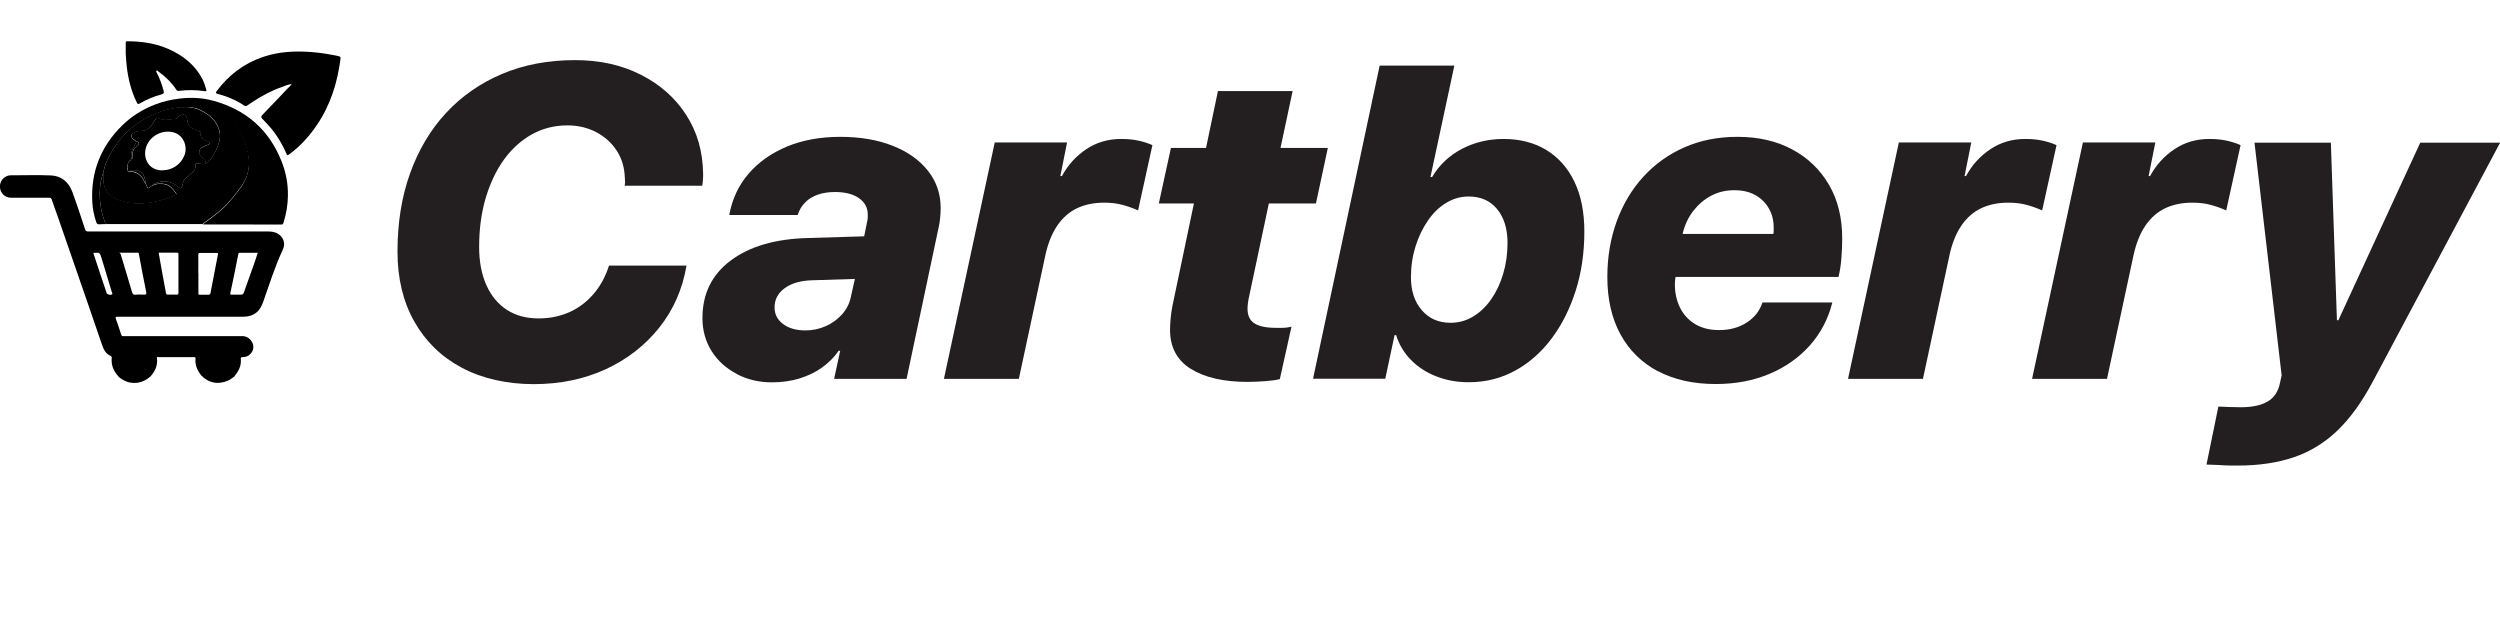
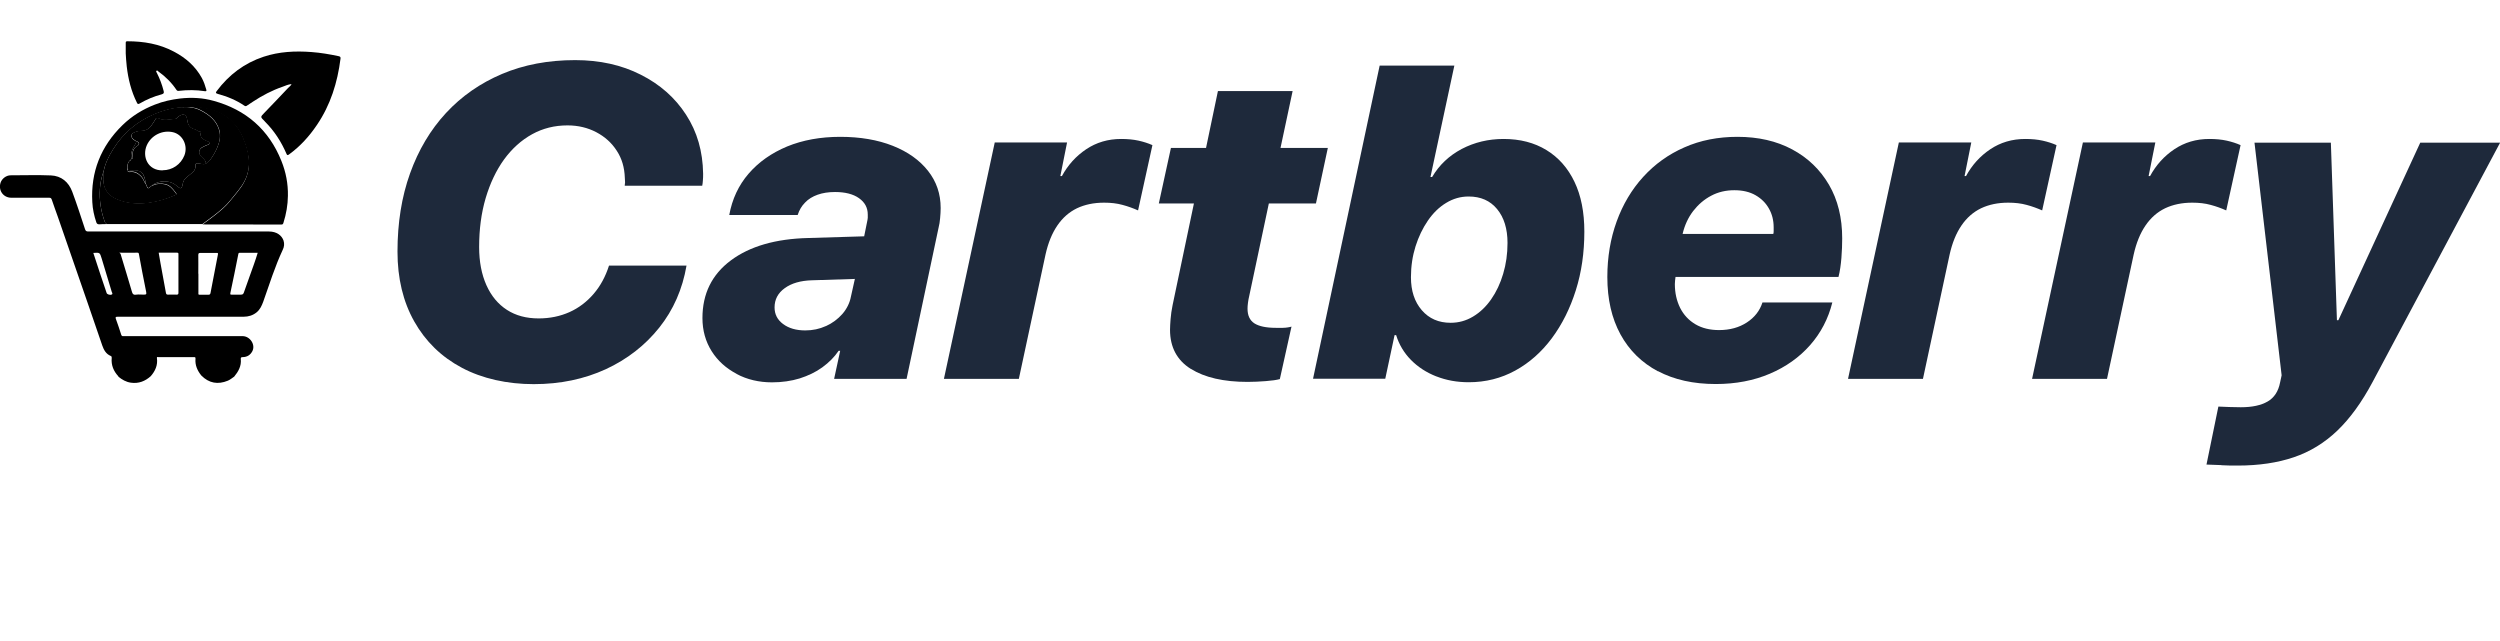
<svg xmlns="http://www.w3.org/2000/svg" id="Layer_1" viewBox="0 0 222.9 57.09">
  <defs>
-     <style>.cls-1,.cls-2{stroke-width:0px;}.cls-2{fill:#231f20;}</style>
+     <style>.cls-1,.cls-2{stroke-width:0px;}.cls-2{fill:#1E293B;}</style>
  </defs>
  <path class="cls-1" d="m10.56,33.56c-.43-.46-.66-1-.6-1.64,0-.07.01-.14-.08-.18-.42-.17-.62-.53-.76-.93-.42-1.21-.83-2.43-1.25-3.64-.9-2.61-1.8-5.22-2.71-7.83-.18-.51-.37-1.02-.54-1.53-.05-.14-.1-.18-.24-.18-1.12,0-2.25,0-3.37,0-.72,0-1.18-.66-.96-1.34.12-.36.5-.66.9-.66,1.2,0,2.4-.04,3.59.01.93.04,1.58.59,1.9,1.45.41,1.1.77,2.22,1.14,3.34.05.16.12.21.29.21,5.37,0,10.74,0,16.11,0,.69,0,1.14.35,1.3.81.09.28.06.56-.07.82-.7,1.5-1.19,3.08-1.74,4.63-.13.35-.28.69-.58.94-.34.28-.74.4-1.17.4-1.5,0-3.01,0-4.51,0-2.24,0-4.48,0-6.72,0-.2,0-.21.05-.15.22.17.46.32.92.47,1.39.05.15.14.12.24.12,1.45,0,2.9,0,4.35,0,2.08,0,4.15,0,6.23,0,.67,0,1.18.78.86,1.36-.18.33-.46.5-.83.51-.15,0-.21.03-.19.19.06.61-.22,1.1-.59,1.55-.18.12-.35.27-.56.36-.89.37-1.69.23-2.37-.46-.35-.43-.57-.92-.52-1.49.01-.15-.04-.15-.15-.15-.49,0-.98,0-1.47,0-.56,0-1.13,0-1.69,0-.05,0-.15-.05-.13.08.09.64-.15,1.16-.55,1.62-.5.45-1.08.68-1.77.58-.43-.06-.79-.27-1.12-.54Zm12.44-11.02c-.55,0-1.08,0-1.62,0-.08,0-.11.02-.13.11-.23,1.16-.46,2.32-.71,3.47-.03.16.02.15.12.15.27,0,.55,0,.82,0,.14,0,.21-.04.26-.18.17-.5.35-.99.53-1.49.24-.68.5-1.36.71-2.07Zm-5.31,1.86h0c0,.57,0,1.14,0,1.72,0,.07-.03.17.11.16.26,0,.52,0,.78,0,.12,0,.17-.05.19-.16.04-.25.09-.49.14-.73.17-.9.34-1.8.52-2.7.03-.14-.02-.14-.12-.14-.48,0-.95,0-1.43,0-.15,0-.2.03-.2.19.01.56,0,1.11,0,1.67Zm-7.04-1.86c.12.07.12.16.14.23.32,1.07.65,2.13.96,3.2.06.22.13.35.4.3.22-.03.44,0,.67,0,.23,0,.25-.04.21-.26-.12-.59-.24-1.18-.35-1.77-.1-.5-.18-1.01-.28-1.51-.02-.07.01-.21-.16-.2-.51.01-1.02,0-1.59,0Zm3.5,0c.06.33.11.63.16.93.16.87.32,1.75.48,2.62.02.1.04.19.19.18.25-.01.5,0,.76,0,.12,0,.17-.03.17-.16,0-1.14,0-2.29,0-3.43,0-.1,0-.15-.13-.15-.54,0-1.08,0-1.62,0Zm-5.83.01c.21.64.42,1.28.63,1.92.18.55.37,1.11.56,1.66.04.12.31.2.45.13.13-.06.02-.17,0-.25-.3-.99-.6-1.99-.9-2.98-.16-.52-.16-.52-.74-.48Z" />
  <path class="cls-1" d="m25.99,7.5c-.3.02-.56.15-.81.24-.93.32-1.8.78-2.62,1.32-.19.12-.37.24-.56.37-.08.05-.13.04-.2,0-.73-.5-1.54-.83-2.39-1.06-.21-.06-.18-.13-.08-.26,1.08-1.44,2.45-2.48,4.17-3.05,1.39-.46,2.82-.53,4.27-.42.82.06,1.63.2,2.43.37.13.03.18.08.16.22-.27,2.13-.89,4.13-2.11,5.92-.68,1.01-1.49,1.9-2.48,2.62-.13.09-.17.08-.23-.06-.46-1.07-1.08-2.03-1.9-2.85-.02-.02-.04-.04-.06-.07-.38-.37-.37-.36-.01-.73.71-.73,1.41-1.47,2.11-2.21.1-.11.23-.18.31-.34Z" />
  <path class="cls-1" d="m18.07,19.98c-.85,0-1.71,0-2.56,0-1.93,0-3.86,0-5.79,0-.07,0-.13,0-.2,0-.08-.05-.15-.11-.18-.21-.35-.96-.5-1.95-.43-2.96.03-.5.14-.99.3-1.46,0,.22,0,.43,0,.65.03.81.41,1.39,1.15,1.72.94.42,1.94.48,2.94.34.77-.11,1.52-.33,2.24-.64.24-.11.24-.1.08-.31-.24-.31-.47-.61-.89-.7-.35-.07-.69-.06-1.02.05.01-.02.02-.06.04-.07.51-.28,1.29-.32,1.8.02.14.09.27.21.41.31.12.09.22.08.27-.08.02-.06.05-.13.06-.19.02-.43.34-.64.62-.87.27-.22.55-.4.51-.81-.01-.14.03-.22.23-.21.24.02.48.14.72.02.1-.13.26-.18.36-.32.27-.37.5-.76.67-1.18.19-.48.3-.98.15-1.5-.25-.86-.88-1.35-1.63-1.75-.52-.27-1.08-.34-1.66-.31.07-.05.16-.03.24-.04.36-.01.71.02,1.07.04.73.05,1.44.21,2.09.53.93.46,1.58,1.22,2,2.17.27.61.47,1.24.53,1.91.07.71-.06,1.39-.39,2.02-.33.63-.82,1.14-1.25,1.69-.39.49-.87.9-1.37,1.29-.36.28-.73.55-1.1.82Z" />
  <path class="cls-1" d="m9.21,15.35c-.16.47-.27.97-.3,1.46-.07,1.01.08,2,.43,2.96.04.1.11.15.18.21-.22,0-.45,0-.67.02-.14,0-.21-.04-.26-.17-.2-.59-.33-1.19-.36-1.81-.15-2.69.76-4.98,2.69-6.86.83-.81,1.8-1.41,2.88-1.83.73-.29,1.5-.46,2.28-.55,1-.11,2-.06,2.96.21,2.88.79,4.93,2.56,6.05,5.36.4.99.6,2.03.58,3.11-.01.82-.15,1.62-.4,2.41-.03.1-.07.15-.18.15-2.34,0-4.69,0-7.03-.01.37-.27.74-.54,1.1-.82.49-.39.98-.79,1.37-1.29.43-.55.93-1.06,1.25-1.69.33-.63.46-1.31.39-2.02-.07-.67-.27-1.3-.53-1.91-.42-.95-1.07-1.71-2-2.17-.65-.32-1.36-.48-2.09-.53-.36-.02-.71-.05-1.07-.04-.08,0-.16-.01-.24.04-.84.04-1.65.26-2.42.58-1.58.66-2.83,1.7-3.73,3.15-.38.6-.7,1.24-.85,1.94-.04.04-.05.08-.04.14h0Z" />
  <path class="cls-1" d="m11.21,4.75c0-.37,0-.64,0-.91,0-.11.01-.16.14-.16,1.45,0,2.85.23,4.15.92,1.05.55,1.92,1.3,2.5,2.36.17.32.29.66.39,1.02.03.12.03.17-.13.15-.77-.12-1.54-.12-2.31-.03-.1.01-.16,0-.22-.09-.43-.64-.97-1.18-1.6-1.63-.05-.04-.11-.14-.18-.07-.06.06,0,.13.04.2.26.51.46,1.05.6,1.6.04.16.03.24-.17.3-.69.18-1.35.46-1.97.82-.13.07-.18.06-.24-.07-.51-1.02-.78-2.11-.91-3.24-.05-.42-.07-.84-.09-1.16Z" />
  <path class="cls-1" d="m9.25,15.22c.15-.71.47-1.34.85-1.94.9-1.45,2.16-2.49,3.73-3.15.78-.32,1.58-.54,2.42-.58.58-.03,1.14.04,1.66.31.75.39,1.38.89,1.63,1.75.15.52.05,1.01-.15,1.5-.17.42-.4.81-.67,1.18-.1.14-.26.19-.36.32,0-.32-.27-.48-.46-.68-.21-.23-.19-.57.07-.75.12-.08.26-.14.39-.2.11-.06.31-.06.31-.21,0-.13-.19-.17-.31-.22-.31-.14-.56-.32-.45-.72.01-.04,0-.09-.04-.08-.21.02-.33-.17-.5-.21-.45-.11-.63-.4-.68-.83-.07-.6-.42-.6-.85-.26-.03.02-.06.05-.08.08-.03.04-.07.07-.13.08-.5.03-1.01.21-1.51-.06-.12-.07-.21-.02-.27.1-.1.19-.23.36-.35.54-.23.35-.56.49-.96.49-.23,0-.44.07-.64.17-.19.09-.23.26-.14.44.08.16.24.21.37.31.03.16-.07.26-.14.38-.23.37-.37.76-.27,1.21-.02.01-.03.02-.05.04-.07.02-.1.08-.14.14h0s-.05.03-.05.06c-.11.17-.14.35-.14.55,0,.06-.02.13.05.18h0c-.03.17.07.19.21.18.41-.05.72.13,1,.42.18.19.24.46.4.66.03.06.06.12.08.18.05.18.13.26.29.09.05-.06.13-.09.2-.14.05,0,.11,0,.13-.06h0c.34-.11.68-.13,1.02-.05.41.09.65.39.89.7.16.21.16.2-.08.31-.72.31-1.46.54-2.24.64-1,.14-2,.08-2.94-.34-.74-.33-1.13-.91-1.15-1.72,0-.22,0-.43,0-.65,0,0,0,0,0,0,.05-.03.04-.09.04-.14Z" />
  <path class="cls-1" d="m12.14,12.58c-.13-.1-.29-.15-.37-.31-.09-.19-.05-.35.14-.44.2-.1.41-.17.64-.17.4,0,.73-.15.96-.49.12-.18.25-.35.35-.54.06-.12.15-.17.27-.1.49.26,1,.08,1.51.06.06,0,.09-.04.13-.08.02-.03.05-.06.08-.08.43-.34.78-.34.85.26.05.43.23.72.68.83.17.04.29.23.5.21.04,0,.05.04.04.08-.11.4.14.58.45.72.12.05.3.09.31.22,0,.15-.19.15-.31.21-.13.07-.27.12-.39.2-.26.18-.28.52-.07.75.19.2.45.36.46.68-.24.12-.48,0-.72-.02-.2-.01-.24.06-.23.21.04.41-.24.59-.51.81-.28.23-.6.44-.62.87,0,.06-.04.13-.06.19-.05.16-.16.16-.27.08-.14-.1-.27-.21-.41-.31-.52-.34-1.3-.31-1.8-.02-.02.01-.03.05-.04.07,0,0,0,0,0,0-.06-.01-.11,0-.13.06-.07.05-.15.08-.2.14-.16.17-.23.09-.29-.09-.02-.06-.06-.12-.08-.18-.04-.27-.1-.54-.21-.78-.16-.33-.48-.43-.83-.43-.19,0-.38.04-.56-.05,0,0,0,0,0,0,0-.07,0-.13-.05-.18,0-.2.02-.38.14-.55.02-.02.03-.04.05-.07,0,0,0,0,0,0,.07-.02.14-.04.14-.14.02-.01.03-.02.05-.04.18-.04.1-.18.1-.27-.02-.35.03-.65.37-.86.28-.17.25-.31-.05-.46Zm2.37,2.6c.86,0,1.61-.52,1.93-1.32.34-.87-.14-1.86-1.01-2.07-.95-.22-1.94.27-2.34,1.16-.44,1,.08,2.27,1.42,2.24Z" />
  <path class="cls-1" d="m9.25,15.22c0,.05.01.1-.04.14,0-.05,0-.1.04-.14Z" />
  <path class="cls-1" d="m11.4,15.12c.18.09.38.05.56.05.35,0,.67.1.83.43.11.24.18.51.21.78-.16-.2-.21-.47-.4-.66-.28-.29-.58-.47-1-.42-.14.02-.24,0-.21-.18Z" />
  <path class="cls-1" d="m12.14,12.58c.3.15.33.29.05.46-.34.21-.39.5-.37.86,0,.09.08.23-.1.27-.1-.44.04-.84.27-1.21.07-.12.17-.23.14-.38Z" />
  <path class="cls-1" d="m11.68,14.2c0,.09-.07.11-.14.14.04-.05.07-.11.14-.14Z" />
  <path class="cls-1" d="m11.35,14.95c.05.05.05.11.05.18-.07-.05-.05-.12-.05-.18Z" />
  <path class="cls-1" d="m13.58,16.52c.03-.06.08-.07.13-.06-.03.06-.08.05-.13.06Z" />
  <path class="cls-1" d="m11.54,14.34s-.03.04-.05.07c0-.03.02-.05.05-.07Z" />
  <path class="cls-2" d="m55.73,16.35c0-.08,0-.25-.02-.49-.03-.92-.26-1.72-.72-2.42-.45-.7-1.06-1.25-1.82-1.65s-1.62-.61-2.57-.61c-1.15,0-2.2.26-3.16.79-.96.53-1.79,1.28-2.5,2.25-.7.97-1.25,2.13-1.64,3.45-.39,1.33-.58,2.78-.58,4.35,0,1.32.22,2.45.65,3.41.43.96,1.04,1.69,1.83,2.2.79.51,1.73.76,2.83.76.99,0,1.91-.19,2.74-.56.83-.37,1.55-.92,2.16-1.63.61-.71,1.06-1.55,1.37-2.52h6.91c-.36,2.1-1.17,3.95-2.43,5.53s-2.85,2.82-4.77,3.71c-1.92.88-4.06,1.33-6.42,1.33s-4.59-.49-6.41-1.46c-1.83-.97-3.24-2.35-4.24-4.12-1-1.77-1.5-3.85-1.5-6.24,0-2.55.37-4.88,1.12-6.97.75-2.09,1.82-3.89,3.21-5.39,1.39-1.5,3.06-2.66,5-3.48,1.94-.82,4.11-1.23,6.51-1.23,2.19,0,4.14.43,5.85,1.3,1.71.86,3.06,2.05,4.04,3.57.99,1.52,1.49,3.27,1.52,5.25,0,.22,0,.42-.02.6-.01.18-.03.34-.06.48h-6.91c.01-.06.02-.14.02-.22Z" />
  <path class="cls-2" d="m65.69,33.34c-.95-.5-1.7-1.17-2.24-2.03s-.82-1.84-.82-2.95c0-2.17.84-3.88,2.53-5.14s3.99-1.93,6.92-2l4.97-.15.25-1.24c.04-.17.06-.3.07-.41,0-.1,0-.2,0-.29,0-.61-.26-1.09-.78-1.46s-1.24-.55-2.14-.55c-.58,0-1.1.08-1.55.24-.45.16-.83.39-1.12.7-.3.3-.52.67-.66,1.11h-6.1c.26-1.42.83-2.65,1.73-3.69.9-1.04,2.04-1.84,3.43-2.42,1.39-.57,2.97-.86,4.74-.86s3.34.27,4.68.8,2.39,1.28,3.14,2.23c.75.95,1.13,2.05,1.13,3.32,0,.28-.02.59-.05.91-.03.32-.07.59-.13.81l-2.86,13.51h-6.46l.54-2.5h-.14c-.37.55-.86,1.04-1.45,1.47-.59.43-1.27.75-2.02.99-.75.23-1.58.35-2.47.35-1.16,0-2.22-.25-3.16-.75Zm7.96-4.27c.57-.26,1.05-.62,1.45-1.07.4-.46.66-.98.77-1.56l.35-1.57-3.83.12c-1.01.03-1.81.26-2.42.7-.61.44-.91,1.01-.91,1.72,0,.61.25,1.1.76,1.48.51.38,1.17.57,1.98.57.66,0,1.27-.13,1.84-.39Z" />
  <path class="cls-2" d="m88.68,12.7h6.46l-.6,3h.14c.53-.98,1.25-1.78,2.16-2.39.91-.61,1.95-.92,3.12-.92.58,0,1.1.05,1.55.15.45.1.86.23,1.24.4l-1.28,5.82c-.43-.19-.89-.36-1.38-.49-.5-.14-1.05-.2-1.65-.2-.92,0-1.72.17-2.42.5-.7.34-1.28.85-1.75,1.54-.47.69-.82,1.55-1.05,2.58l-2.38,11.09h-6.68l4.53-21.07Z" />
  <path class="cls-2" d="m106.17,32.89c-1.23-.77-1.85-1.94-1.85-3.48,0-.26.02-.58.05-.97s.09-.8.18-1.24l1.9-9.06h-3.13l1.08-4.95h3.13l1.06-5.07h6.66l-1.08,5.07h4.22l-1.06,4.95h-4.2l-1.76,8.3c-.04.15-.07.34-.1.55-.03.21-.04.39-.04.53,0,.61.2,1.04.61,1.31.41.26,1.04.4,1.91.4.25,0,.46,0,.63,0,.17,0,.32-.02.45-.04.12-.02.23-.04.32-.07l-1.04,4.68c-.3.08-.71.14-1.25.18-.54.04-1.07.07-1.62.07-2.14,0-3.83-.39-5.06-1.16Z" />
  <path class="cls-2" d="m128.06,33.56c-.89-.35-1.64-.84-2.26-1.47-.62-.63-1.06-1.37-1.32-2.21h-.14l-.83,3.89h-6.44l5.94-27.92h6.66l-2.13,9.93h.15c.63-1.07,1.51-1.9,2.64-2.5,1.13-.59,2.37-.89,3.73-.89,1.47,0,2.74.33,3.82.99,1.08.66,1.91,1.6,2.5,2.83.59,1.23.88,2.71.88,4.44,0,1.87-.25,3.62-.76,5.23-.51,1.62-1.22,3.04-2.14,4.28-.92,1.23-2,2.19-3.26,2.88-1.26.69-2.64,1.04-4.15,1.04-1.03,0-1.99-.17-2.88-.52Zm3.27-5.33c.62-.37,1.16-.88,1.62-1.54.46-.66.82-1.42,1.07-2.27.26-.86.39-1.78.39-2.76,0-1.26-.31-2.27-.93-3.02-.62-.75-1.46-1.12-2.54-1.12-.71,0-1.38.19-2,.57-.63.38-1.17.91-1.63,1.58-.46.67-.83,1.44-1.1,2.29-.27.86-.41,1.78-.41,2.76,0,1.21.32,2.19.97,2.94.65.75,1.5,1.12,2.57,1.12.71,0,1.37-.18,1.99-.55Z" />
  <path class="cls-2" d="m147.83,33.11c-1.45-.77-2.57-1.87-3.35-3.3-.78-1.43-1.17-3.13-1.17-5.11,0-1.78.28-3.43.83-4.95.55-1.52,1.34-2.85,2.37-3.98,1.03-1.13,2.25-2.01,3.67-2.63,1.42-.63,3-.94,4.74-.94,1.84,0,3.47.37,4.87,1.12s2.49,1.8,3.28,3.15c.79,1.35,1.18,2.95,1.18,4.78,0,.54-.02,1.12-.07,1.74s-.13,1.19-.26,1.7h-14.53c-.01.1-.03.21-.04.32-.01.11-.02.22-.02.32,0,.79.16,1.49.47,2.12.32.63.77,1.11,1.36,1.46.59.35,1.3.52,2.11.52.97,0,1.79-.23,2.48-.68s1.15-1.04,1.39-1.78h6.23c-.36,1.44-1.02,2.71-1.98,3.8-.96,1.09-2.16,1.94-3.59,2.55-1.43.61-3.04.92-4.82.92-1.99,0-3.71-.38-5.16-1.15Zm10.27-12.24c.03-.06.04-.15.04-.27v-.33c0-.62-.14-1.18-.42-1.67-.28-.5-.67-.89-1.19-1.19-.52-.3-1.15-.45-1.9-.45s-1.44.16-2.06.49c-.63.33-1.16.79-1.61,1.37-.45.59-.76,1.27-.94,2.04h8.07Z" />
  <path class="cls-2" d="m169.3,12.7h6.46l-.6,3h.13c.53-.98,1.25-1.78,2.16-2.39s1.95-.92,3.12-.92c.58,0,1.1.05,1.55.15.45.1.86.23,1.24.4l-1.28,5.82c-.43-.19-.89-.36-1.38-.49-.5-.14-1.05-.2-1.65-.2-.92,0-1.72.17-2.42.5-.7.34-1.28.85-1.75,1.54-.47.69-.82,1.55-1.05,2.58l-2.38,11.09h-6.68l4.53-21.07Z" />
  <path class="cls-2" d="m185.71,12.7h6.46l-.6,3h.13c.53-.98,1.25-1.78,2.16-2.39s1.95-.92,3.12-.92c.58,0,1.1.05,1.55.15.45.1.86.23,1.24.4l-1.28,5.82c-.43-.19-.89-.36-1.38-.49-.5-.14-1.05-.2-1.65-.2-.92,0-1.72.17-2.42.5-.7.34-1.28.85-1.75,1.54-.47.69-.82,1.55-1.05,2.58l-2.38,11.09h-6.68l4.53-21.07Z" />
  <path class="cls-2" d="m198.07,41.47c-.47-.02-.92-.04-1.34-.05l1.06-5.17c.32.01.65.03.98.04.33.01.67.02,1.02.02,1.01,0,1.8-.17,2.39-.51.59-.34.96-.91,1.11-1.69.01-.08.03-.15.05-.23.02-.08.04-.15.05-.23.01-.08.03-.14.04-.19l-2.42-20.74h6.81l.54,15.83h.13l7.3-15.83h7.12l-11.36,21.32c-.97,1.82-2.02,3.27-3.16,4.36-1.14,1.09-2.43,1.88-3.88,2.37-1.44.49-3.11.74-4.99.74-.49,0-.97,0-1.44-.03Z" />
</svg>
